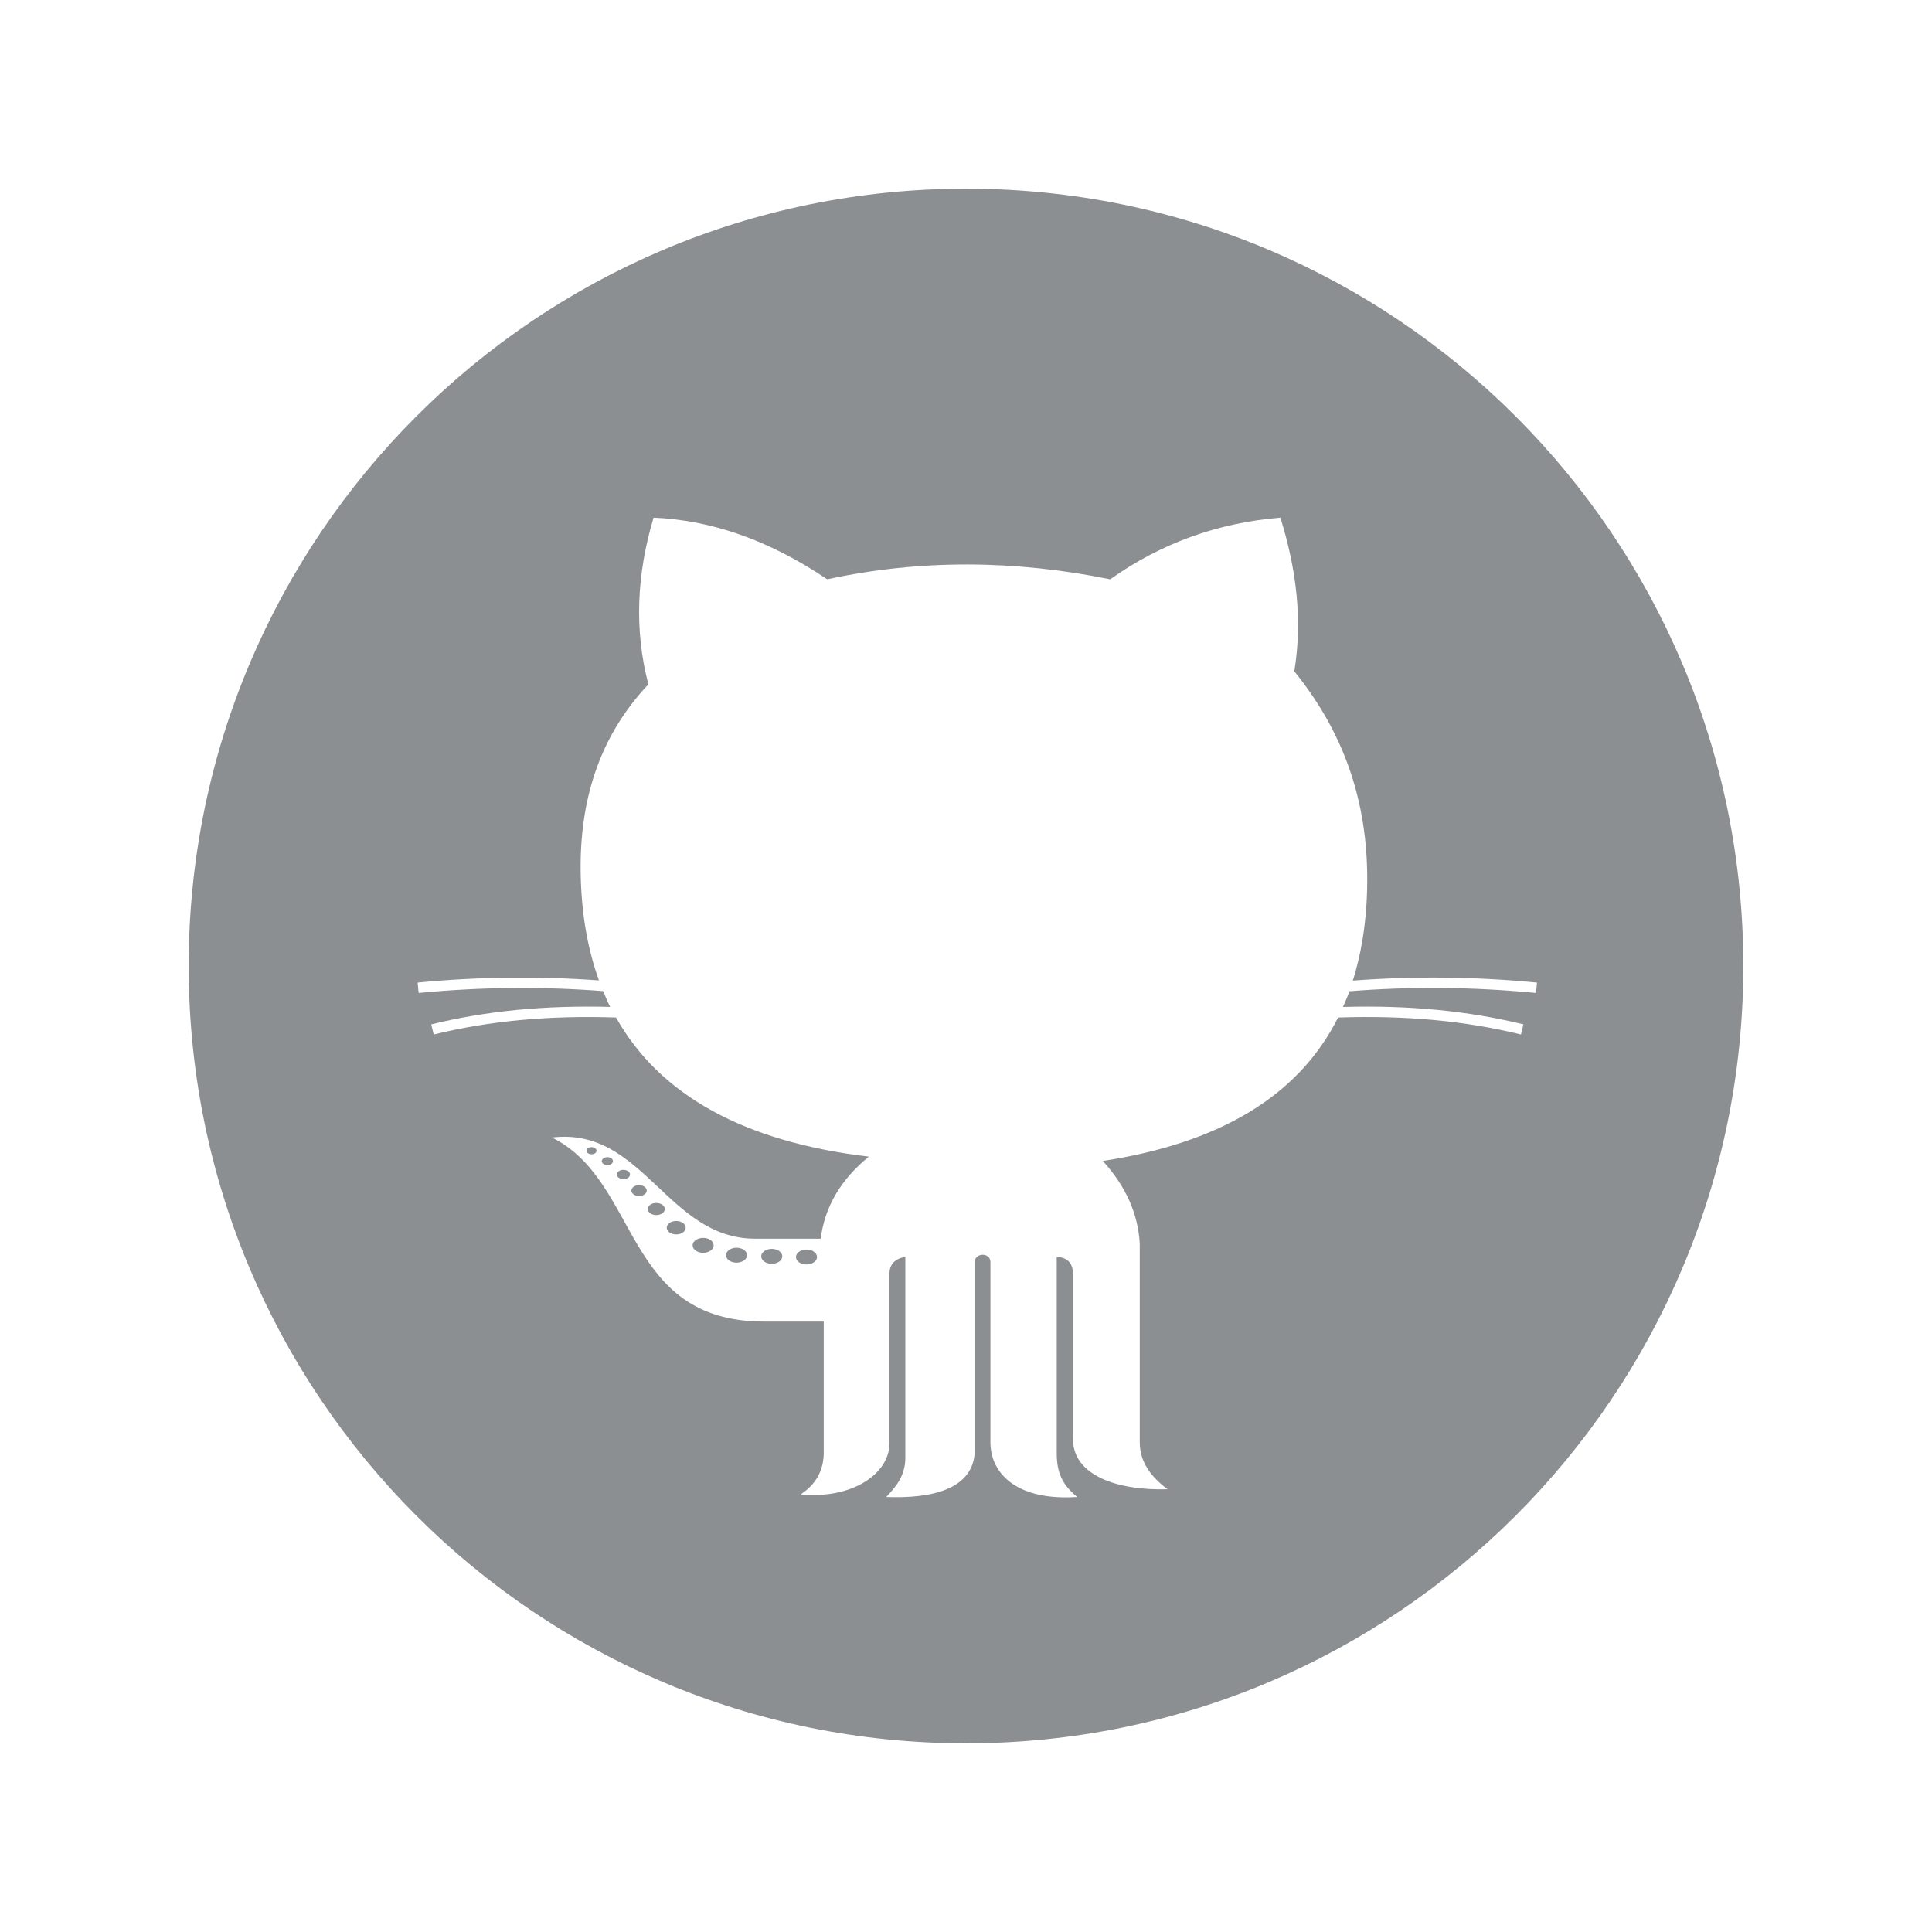
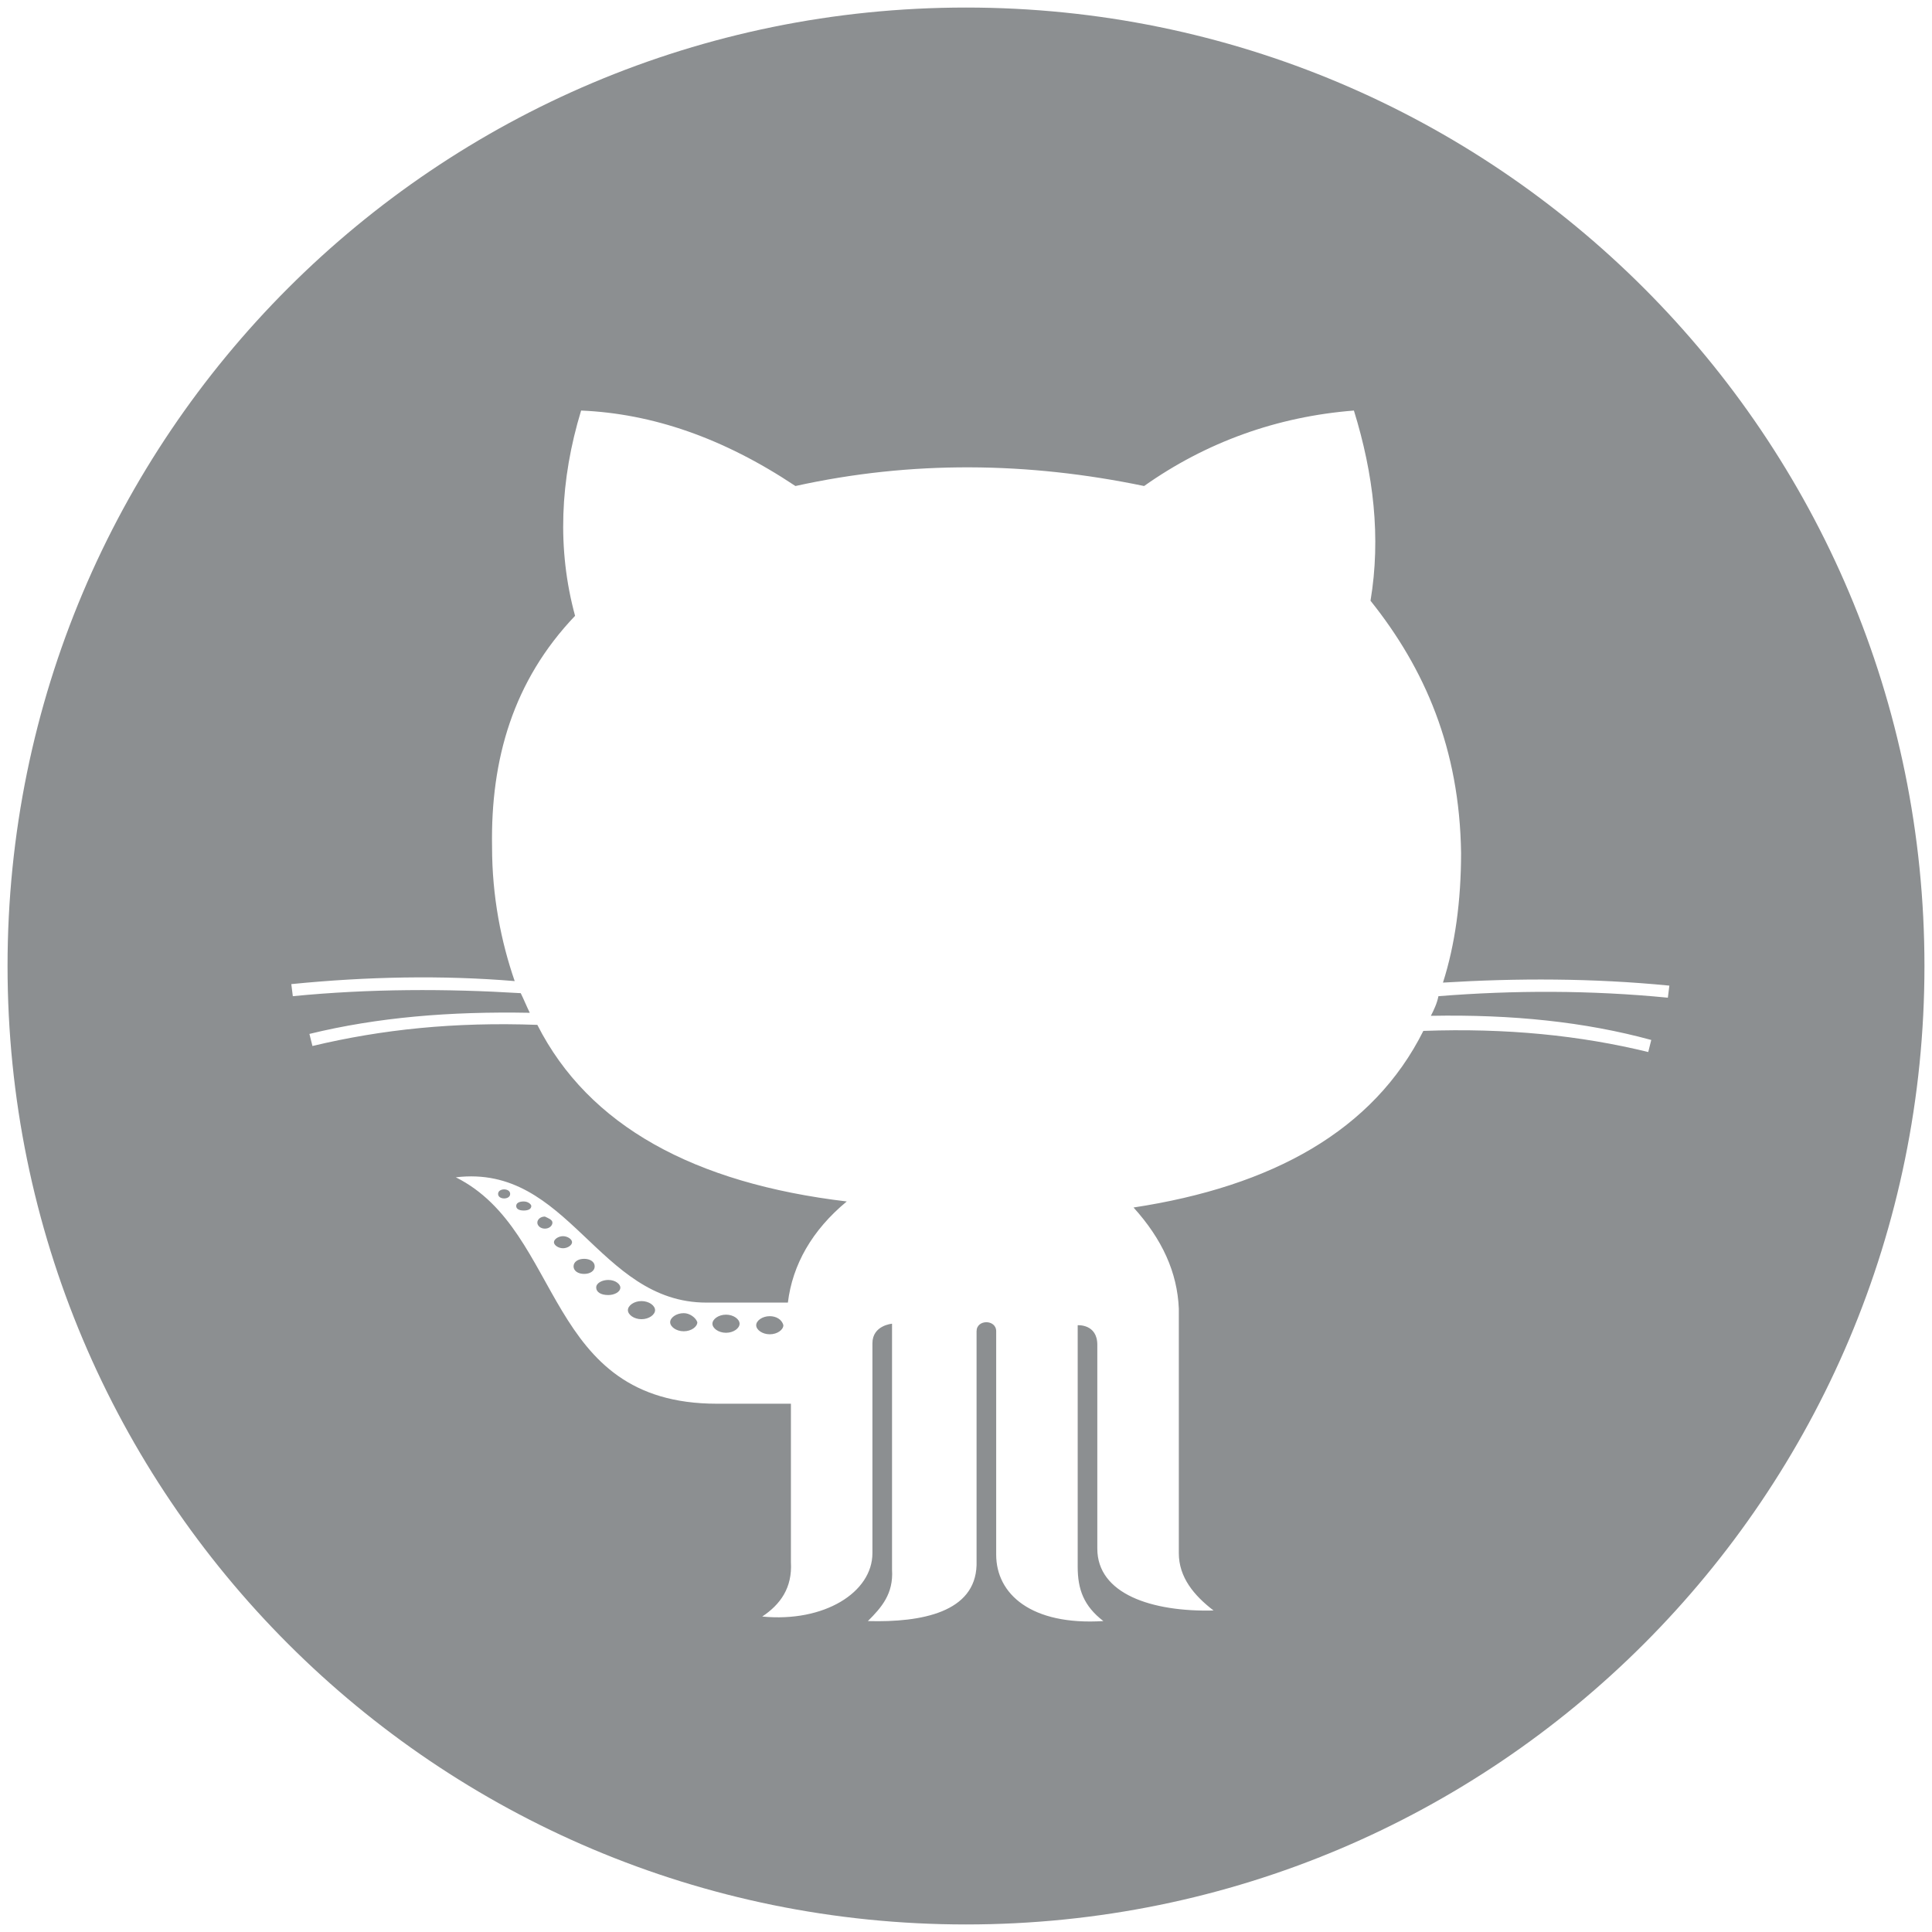
- <svg xmlns="http://www.w3.org/2000/svg" version="1.1" x="0px" y="0px" width="512px" height="512px" viewBox="0 0 512 512" enable-background="new 0 0 512 512" xml:space="preserve">
-   <path id="github-2-circle-icon" fill="#8c8f91" d="M166.96,311.252c0,0.681-0.779,1.231-1.739,1.231c-0.961,0-1.739-0.551-1.739-1.231   c0-0.683,0.778-1.234,1.739-1.234C166.181,310.018,166.96,310.569,166.96,311.252z M169.361,314.067   c-1.123,0-2.034,0.647-2.034,1.442c0,0.797,0.911,1.443,2.034,1.443c1.122,0,2.032-0.646,2.032-1.443   C171.394,314.715,170.483,314.067,169.361,314.067z M179.201,323.568c-1.387,0-2.512,0.799-2.512,1.782   c0,0.984,1.125,1.78,2.512,1.78c1.386,0,2.511-0.796,2.511-1.78C181.712,324.367,180.587,323.568,179.201,323.568z M156.761,304.004   c-0.737,0-1.335,0.424-1.335,0.947c0,0.521,0.598,0.945,1.335,0.945s1.335-0.424,1.335-0.945   C158.096,304.428,157.498,304.004,156.761,304.004z M160.961,306.658c-0.819,0-1.484,0.472-1.484,1.053   c0,0.58,0.665,1.051,1.484,1.051c0.817,0,1.482-0.471,1.482-1.051C162.443,307.13,161.778,306.658,160.961,306.658z    M173.921,318.797c-1.248,0-2.26,0.719-2.26,1.604c0,0.887,1.012,1.604,2.26,1.604s2.261-0.717,2.261-1.604   C176.182,319.516,175.169,318.797,173.921,318.797z M462,256c0,113.771-92.229,206-206,206S50,369.771,50,256S142.229,50,256,50   S462,142.229,462,256z M355.902,266.854c0.604-1.361,1.202-2.729,1.719-4.166c16.121-1.293,32.729-1.166,49.435,0.457l0.265-2.75   c-16.484-1.6-32.881-1.742-48.808-0.526c2.56-8.17,3.909-17.398,3.812-27.893c-0.21-22.294-7.644-39.658-19.326-54.068   c2.243-13.573,0.553-27.146-3.681-40.724c-16.694,1.367-31.719,6.834-45.097,16.333c-25.002-5.072-50.001-5.395-75.004,0   c-15.604-10.532-30.928-15.697-46.015-16.333c-4.472,14.951-5.161,29.688-1.38,44.177c-13.162,13.966-18.192,30.92-17.945,49.693   c0.141,10.747,1.796,20.31,4.852,28.765c-15.694-1.151-31.825-0.997-48.049,0.575l0.266,2.75   c16.521-1.604,32.947-1.736,48.902-0.488c0.586,1.42,1.175,2.836,1.848,4.188c-17.287-0.456-32.845,1.046-47.415,4.629l0.657,2.68   c14.788-3.634,30.63-5.098,48.317-4.502c11.697,20.781,34.215,32.992,67.006,36.867c-7.618,6.188-11.714,13.486-12.769,21.745   c0,0-3.447,0-17.367,0c-23.324,0-29.683-29.739-53.841-26.806c23.437,11.623,18.756,48.773,56.259,48.773   c12.604,0,15.283,0,15.756,0v34.054c0.167,5.503-2.229,9.183-6.098,11.733c13.431,1.355,23.524-5.35,23.524-13.574   c0-8.227,0-41.004,0-45.014s4.199-4.32,4.199-4.32v52.555c0.178,5.23-2.364,8.203-5.062,11.044   c11.833,0.472,22.963-1.892,23.467-11.962c0,0,0-47.77,0-50.299c0-2.528,4.145-2.591,4.145,0c0,2.592,0,47.938,0,47.938   c0.122,8.496,7.46,15.384,23.006,14.322c-4.159-3.348-5.436-6.731-5.436-11.628s0-51.971,0-51.971s4.285-0.219,4.285,4.32   c0,4.54,0,36.238,0,43.834c0,9.756,11.711,13.781,25.077,13.402c-4.379-3.28-7.343-7.192-7.361-12.424v-52.715   c-0.452-7.748-3.603-15.053-9.779-21.858c29.975-4.603,51.579-16.567,62.337-38.013c17.745-0.609,33.635,0.851,48.461,4.496   l0.658-2.68C389.038,267.863,373.352,266.363,355.902,266.854z M213.73,331.139c-1.54,0-2.79,0.889-2.79,1.981   s1.25,1.979,2.79,1.979c1.541,0,2.79-0.887,2.79-1.979S215.271,331.139,213.73,331.139z M204.521,330.96   c-1.541,0-2.789,0.888-2.789,1.981c0,1.092,1.248,1.979,2.789,1.979c1.54,0,2.79-0.887,2.79-1.979   C207.311,331.848,206.061,330.96,204.521,330.96z M195.19,330.659c-1.54,0-2.79,0.888-2.79,1.981c0,1.092,1.25,1.979,2.79,1.979   c1.542,0,2.79-0.887,2.79-1.979C197.98,331.547,196.732,330.659,195.19,330.659z M186.342,328.049c-1.542,0-2.791,0.888-2.791,1.98   c0,1.094,1.249,1.98,2.791,1.98c1.54,0,2.789-0.887,2.789-1.98C189.131,328.937,187.882,328.049,186.342,328.049z" />
+ <svg xmlns="http://www.w3.org/2000/svg" version="1.1" id="Layer_1" x="0px" y="0px" width="128px" height="128px" viewBox="0 0 128 128" enable-background="new 0 0 128 128" xml:space="preserve">
+   <path id="github-2-circle-icon" fill="#8C8F91" d="M36.6,81c0,0.2-0.2,0.4-0.5,0.4c-0.3,0-0.5-0.2-0.5-0.4c0-0.2,0.2-0.4,0.5-0.4  C36.3,80.7,36.6,80.8,36.6,81z M37.3,81.9c-0.3,0-0.6,0.2-0.6,0.4c0,0.2,0.3,0.4,0.6,0.4c0.3,0,0.6-0.2,0.6-0.4  C37.9,82.1,37.6,81.9,37.3,81.9z M40.3,84.8c-0.4,0-0.8,0.2-0.8,0.5c0,0.3,0.3,0.5,0.8,0.5c0.4,0,0.8-0.2,0.8-0.5  C41.1,85.1,40.8,84.8,40.3,84.8z M33.4,78.8c-0.2,0-0.4,0.1-0.4,0.3c0,0.2,0.2,0.3,0.4,0.3c0.2,0,0.4-0.1,0.4-0.3  C33.8,78.9,33.6,78.8,33.4,78.8z M34.7,79.6c-0.3,0-0.5,0.1-0.5,0.3c0,0.2,0.2,0.3,0.5,0.3c0.3,0,0.5-0.1,0.5-0.3  C35.2,79.8,35,79.6,34.7,79.6z M38.7,83.4c-0.4,0-0.7,0.2-0.7,0.5c0,0.3,0.3,0.5,0.7,0.5c0.4,0,0.7-0.2,0.7-0.5  C39.4,83.6,39.1,83.4,38.7,83.4z M127.5,64c0,35.1-28.4,63.5-63.5,63.5S0.5,99.1,0.5,64S28.9,0.5,64,0.5S127.5,28.9,127.5,64z   M94.8,67.3c0.2-0.4,0.4-0.8,0.5-1.3c5-0.4,10.1-0.4,15.2,0.1l0.1-0.8c-5.1-0.5-10.1-0.5-15-0.2c0.8-2.5,1.2-5.4,1.2-8.6  c-0.1-6.9-2.4-12.2-6-16.7c0.7-4.2,0.2-8.4-1.1-12.6c-5.1,0.4-9.8,2.1-13.9,5c-7.7-1.6-15.4-1.7-23.1,0c-4.8-3.2-9.5-4.8-14.2-5  c-1.4,4.6-1.6,9.2-0.4,13.6c-4.1,4.3-5.6,9.5-5.5,15.3c0,3.3,0.6,6.3,1.5,8.9c-4.8-0.4-9.8-0.3-14.8,0.2l0.1,0.8  c5.1-0.5,10.2-0.5,15.1-0.2c0.2,0.4,0.4,0.9,0.6,1.3c-5.3-0.1-10.1,0.3-14.6,1.4l0.2,0.8c4.6-1.1,9.4-1.6,14.9-1.4  C39,74.6,46,78.4,56.1,79.6c-2.3,1.9-3.6,4.2-3.9,6.7c0,0-1.1,0-5.4,0c-7.2,0-9.1-9.2-16.6-8.3c7.2,3.6,5.8,15,17.3,15  c3.9,0,4.7,0,4.9,0v10.5c0.1,1.7-0.7,2.8-1.9,3.6c4.1,0.4,7.3-1.6,7.3-4.2c0-2.5,0-12.6,0-13.9c0-1.2,1.3-1.3,1.3-1.3V104  c0.1,1.6-0.7,2.5-1.6,3.4c3.6,0.1,7.1-0.6,7.2-3.7c0,0,0-14.7,0-15.5c0-0.8,1.3-0.8,1.3,0c0,0.8,0,14.8,0,14.8  c0,2.6,2.3,4.7,7.1,4.4c-1.3-1-1.7-2.1-1.7-3.6s0-16,0-16s1.3-0.1,1.3,1.3c0,1.4,0,11.2,0,13.5c0,3,3.6,4.2,7.7,4.1  c-1.3-1-2.3-2.2-2.3-3.8V86.7c-0.1-2.4-1.1-4.6-3-6.7c9.2-1.4,15.9-5.1,19.2-11.7c5.5-0.2,10.4,0.3,14.9,1.4l0.2-0.8  C105,67.7,100.2,67.2,94.8,67.3z M51,87.2c-0.5,0-0.9,0.3-0.9,0.6c0,0.3,0.4,0.6,0.9,0.6c0.5,0,0.9-0.3,0.9-0.6  C51.8,87.4,51.4,87.2,51,87.2z M48.1,87.1c-0.5,0-0.9,0.3-0.9,0.6c0,0.3,0.4,0.6,0.9,0.6c0.5,0,0.9-0.3,0.9-0.6  C49,87.4,48.6,87.1,48.1,87.1z M45.3,87c-0.5,0-0.9,0.3-0.9,0.6c0,0.3,0.4,0.6,0.9,0.6c0.5,0,0.9-0.3,0.9-0.6  C46.1,87.3,45.7,87,45.3,87z M42.5,86.2c-0.5,0-0.9,0.3-0.9,0.6c0,0.3,0.4,0.6,0.9,0.6c0.5,0,0.9-0.3,0.9-0.6  C43.4,86.5,43,86.2,42.5,86.2z" />
</svg>
